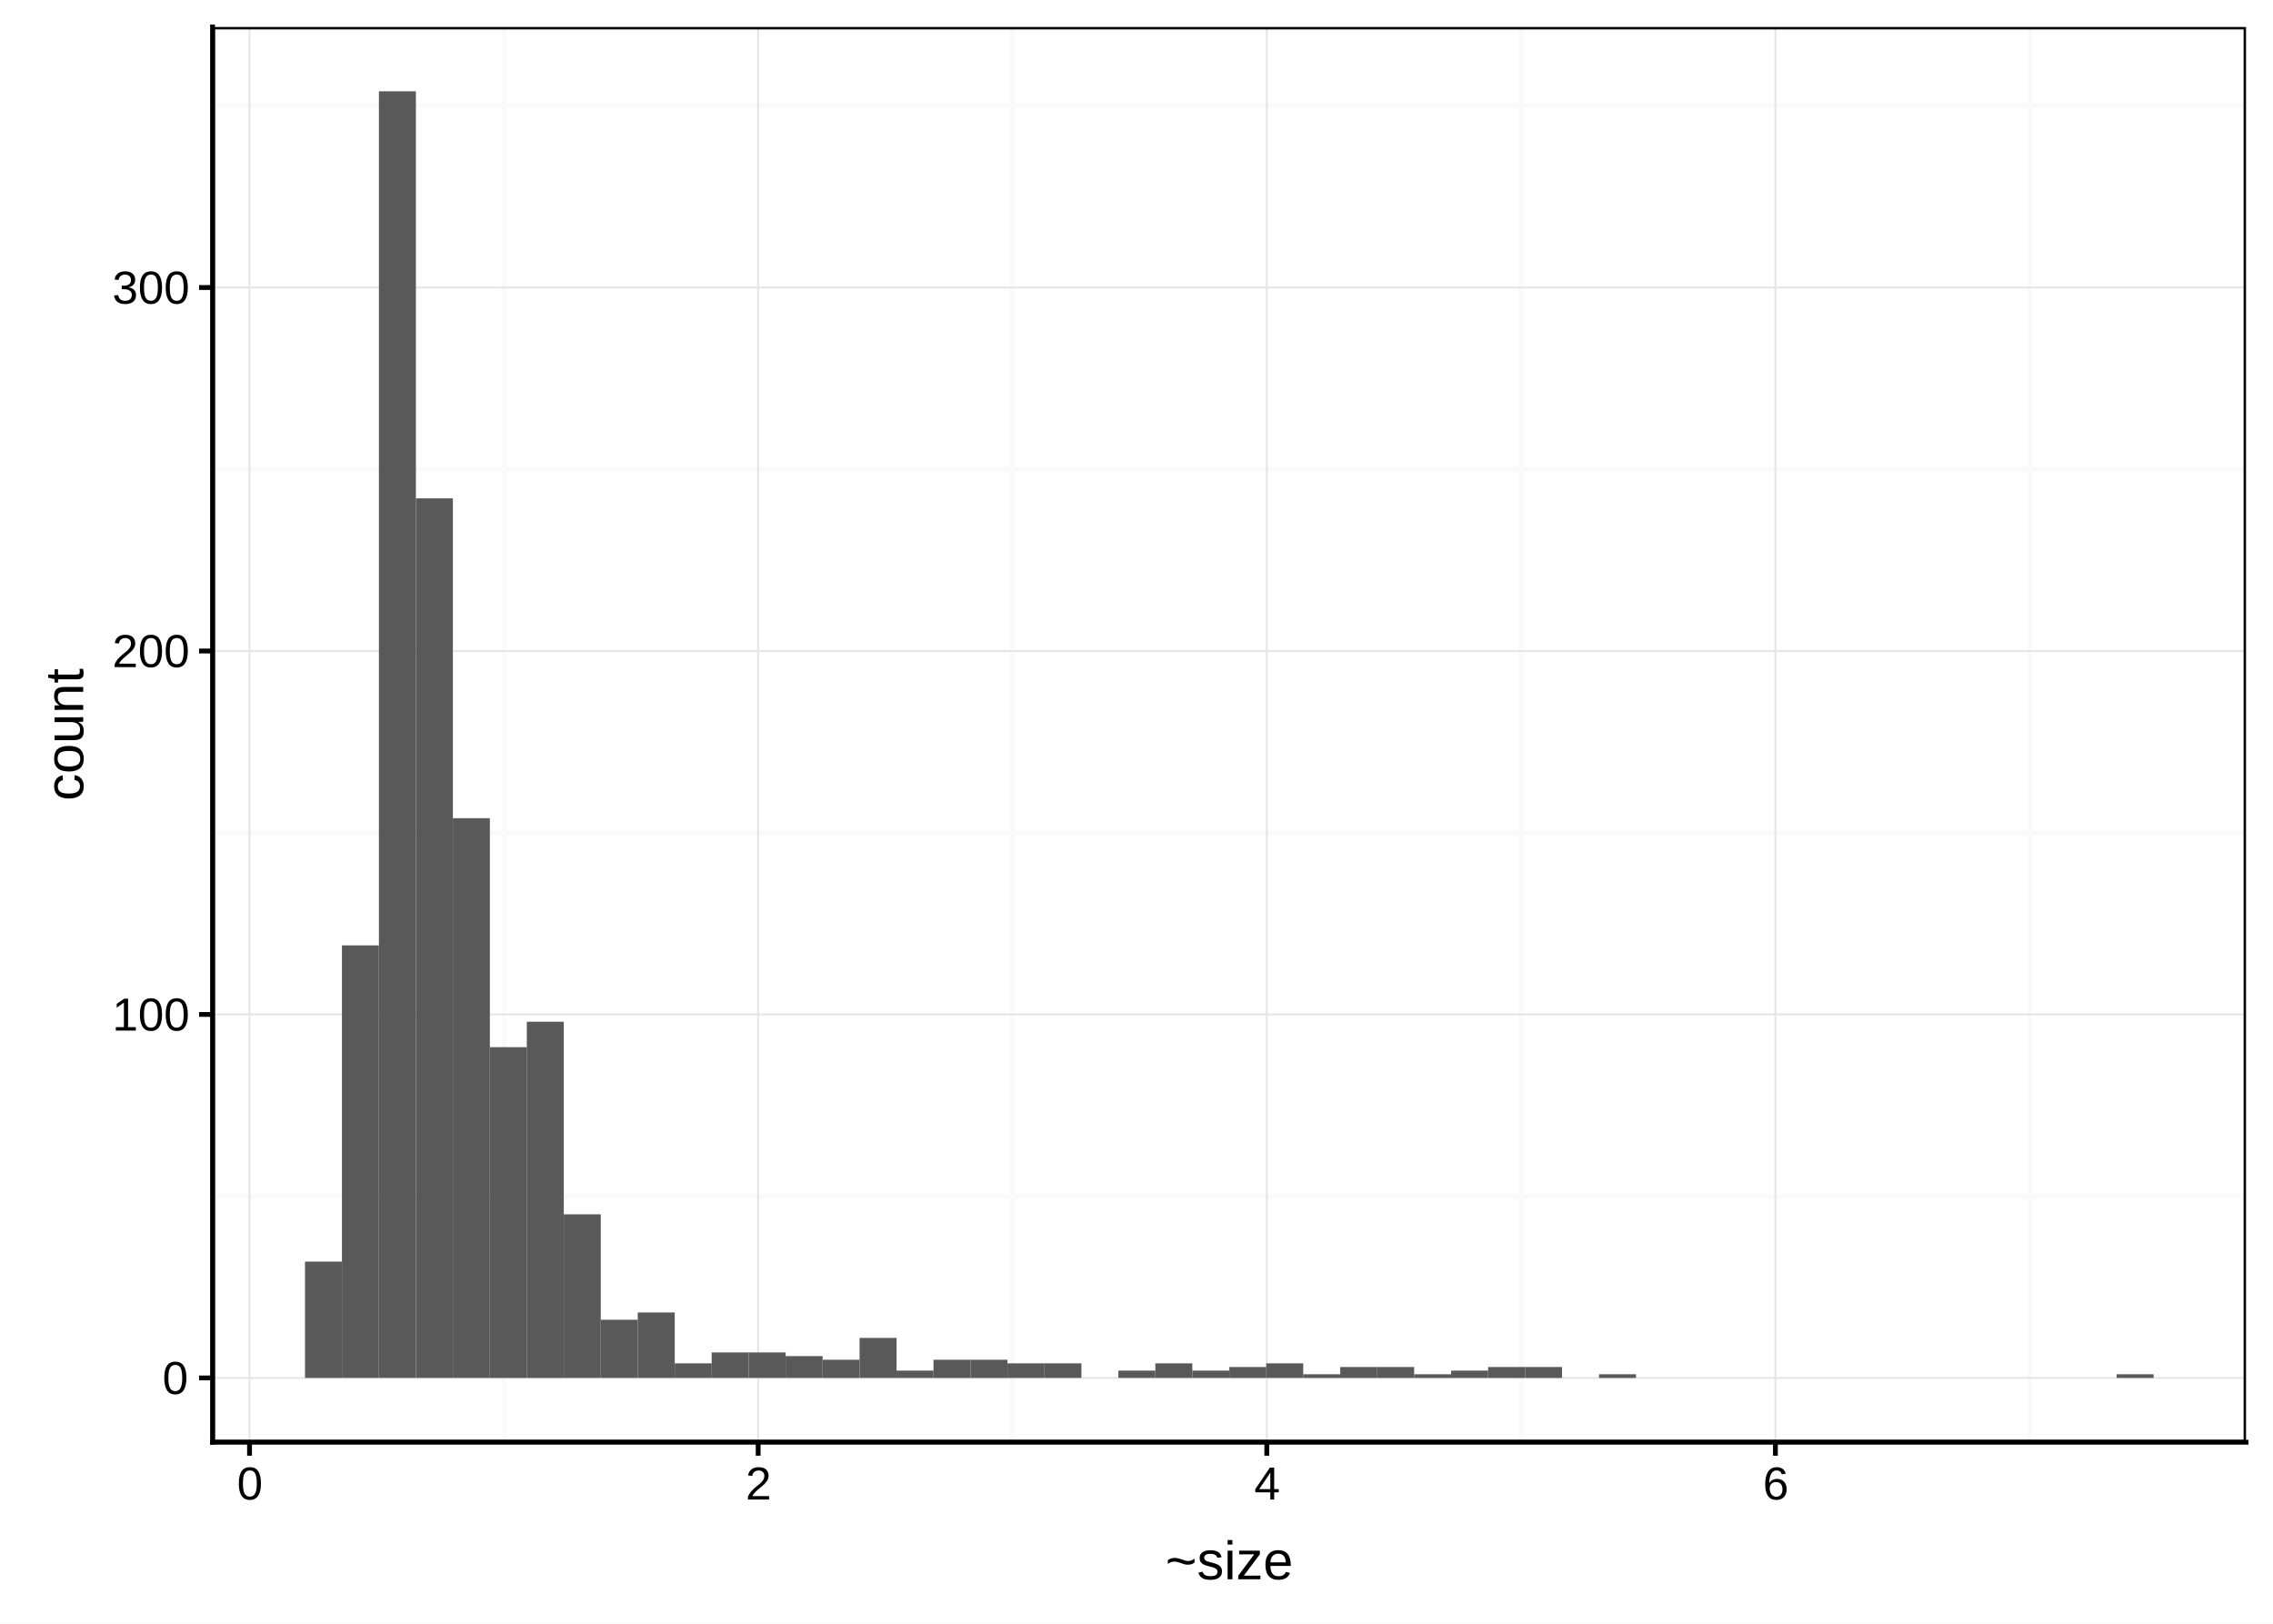
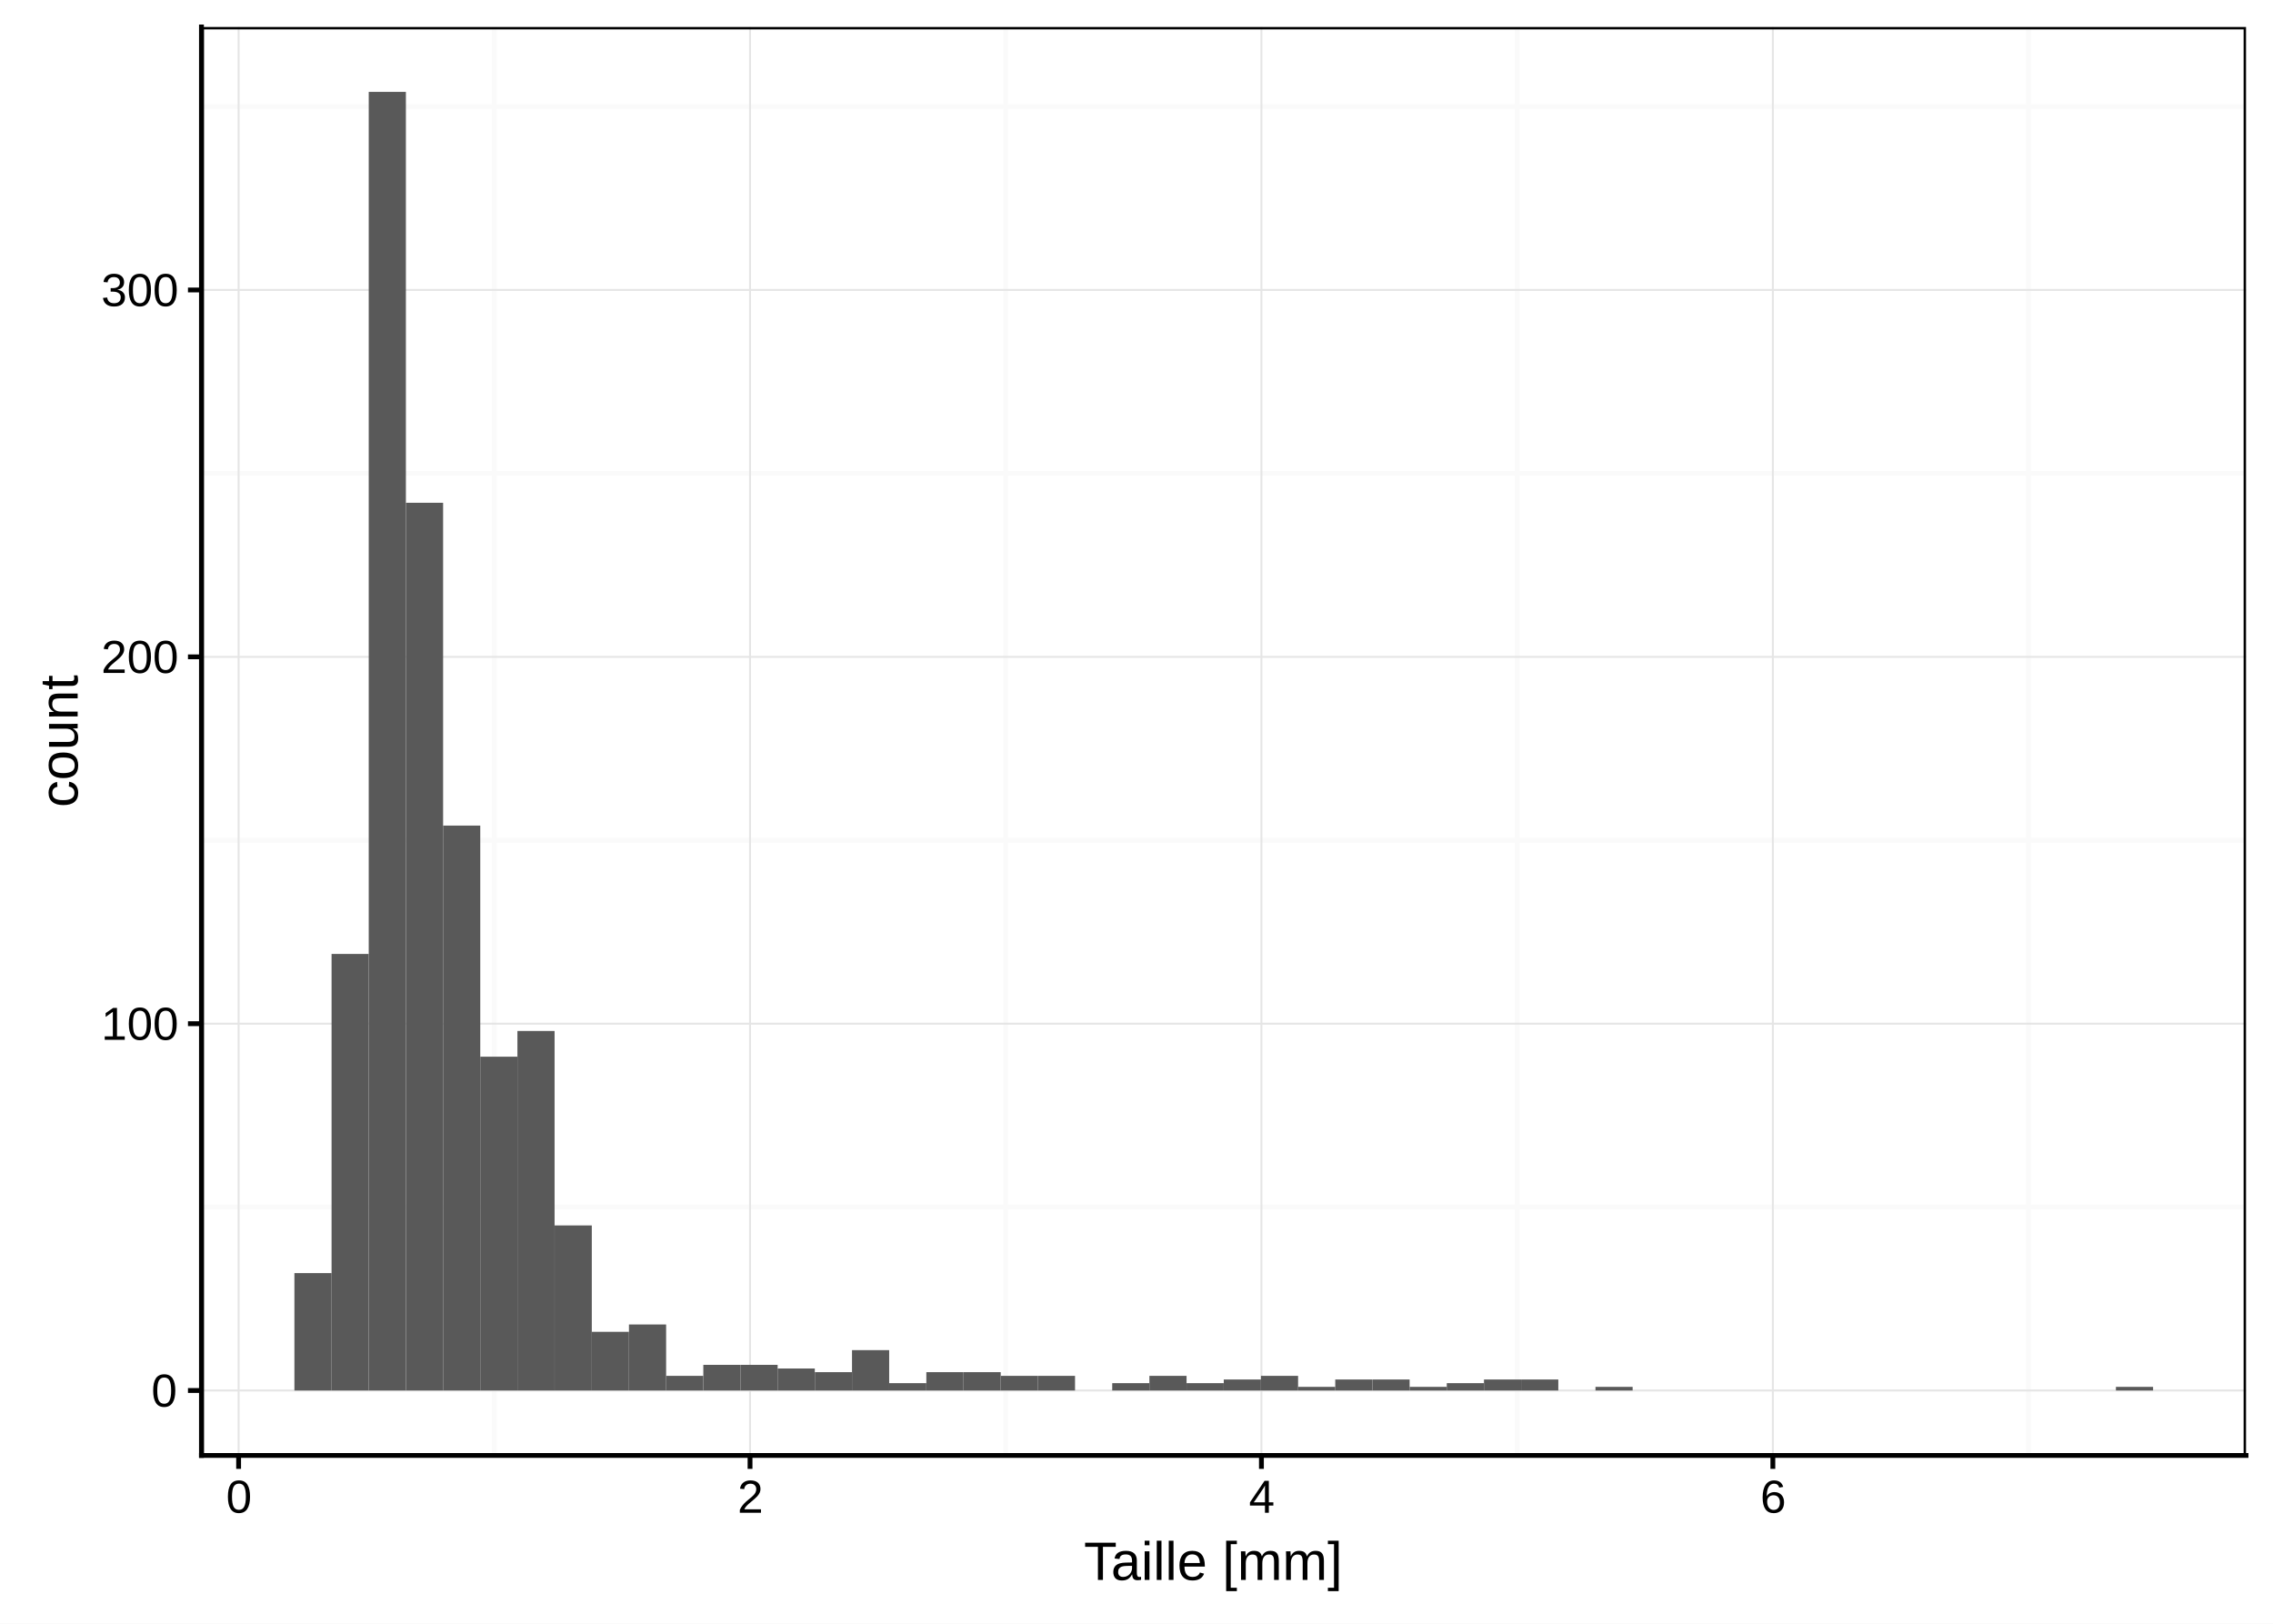
<svg xmlns="http://www.w3.org/2000/svg" viewBox="0 0 504.00 360.00">
  <defs>
    <style type="text/css">
    line, polyline, path, rect, circle {
      fill: none;
      stroke: #000000;
      stroke-linecap: round;
      stroke-linejoin: round;
      stroke-miterlimit: 10.00;
    }
  </style>
  </defs>
  <rect width="100%" height="100%" style="stroke: none; fill: #FFFFFF;" />
  <rect x="0.00" y="0.00" width="504.00" height="360.00" style="stroke-width: 0.00; stroke: none;" />
  <defs>
-     <clipPath id="cpNDcuMTMwM3w0OTguMDIyfDMxOS43NTh8NS45Nzc1OA==">
-       <rect x="47.13" y="5.98" width="450.89" height="313.78" />
+     <clipPath id="cpNDQuNjcwM3w0OTguMDIyfDMyMi42ODZ8NS45Nzc1OA==">
+       <rect x="44.67" y="5.98" width="453.35" height="316.71" />
    </clipPath>
  </defs>
-   <rect x="47.13" y="5.98" width="450.89" height="313.78" style="stroke-width: 0.00; stroke: none; fill: #FFFFFF;" clip-path="url(#cpNDcuMTMwM3w0OTguMDIyfDMxOS43NTh8NS45Nzc1OA==)" />
-   <polyline points="47.13,265.21 498.02,265.21 " style="stroke-width: 1.07; stroke: #FAFAFA; stroke-linecap: butt;" clip-path="url(#cpNDcuMTMwM3w0OTguMDIyfDMxOS43NTh8NS45Nzc1OA==)" />
-   <polyline points="47.13,184.62 498.02,184.62 " style="stroke-width: 1.07; stroke: #FAFAFA; stroke-linecap: butt;" clip-path="url(#cpNDcuMTMwM3w0OTguMDIyfDMxOS43NTh8NS45Nzc1OA==)" />
-   <polyline points="47.13,104.04 498.02,104.04 " style="stroke-width: 1.07; stroke: #FAFAFA; stroke-linecap: butt;" clip-path="url(#cpNDcuMTMwM3w0OTguMDIyfDMxOS43NTh8NS45Nzc1OA==)" />
-   <polyline points="47.13,23.46 498.02,23.46 " style="stroke-width: 1.07; stroke: #FAFAFA; stroke-linecap: butt;" clip-path="url(#cpNDcuMTMwM3w0OTguMDIyfDMxOS43NTh8NS45Nzc1OA==)" />
-   <polyline points="111.72,319.76 111.72,5.98 " style="stroke-width: 1.07; stroke: #FAFAFA; stroke-linecap: butt;" clip-path="url(#cpNDcuMTMwM3w0OTguMDIyfDMxOS43NTh8NS45Nzc1OA==)" />
-   <polyline points="224.50,319.76 224.50,5.98 " style="stroke-width: 1.07; stroke: #FAFAFA; stroke-linecap: butt;" clip-path="url(#cpNDcuMTMwM3w0OTguMDIyfDMxOS43NTh8NS45Nzc1OA==)" />
-   <polyline points="337.28,319.76 337.28,5.98 " style="stroke-width: 1.07; stroke: #FAFAFA; stroke-linecap: butt;" clip-path="url(#cpNDcuMTMwM3w0OTguMDIyfDMxOS43NTh8NS45Nzc1OA==)" />
-   <polyline points="450.06,319.76 450.06,5.98 " style="stroke-width: 1.07; stroke: #FAFAFA; stroke-linecap: butt;" clip-path="url(#cpNDcuMTMwM3w0OTguMDIyfDMxOS43NTh8NS45Nzc1OA==)" />
-   <polyline points="47.13,305.50 498.02,305.50 " style="stroke-width: 0.43; stroke: #E5E5E5; stroke-linecap: butt;" clip-path="url(#cpNDcuMTMwM3w0OTguMDIyfDMxOS43NTh8NS45Nzc1OA==)" />
-   <polyline points="47.13,224.91 498.02,224.91 " style="stroke-width: 0.43; stroke: #E5E5E5; stroke-linecap: butt;" clip-path="url(#cpNDcuMTMwM3w0OTguMDIyfDMxOS43NTh8NS45Nzc1OA==)" />
-   <polyline points="47.13,144.33 498.02,144.33 " style="stroke-width: 0.43; stroke: #E5E5E5; stroke-linecap: butt;" clip-path="url(#cpNDcuMTMwM3w0OTguMDIyfDMxOS43NTh8NS45Nzc1OA==)" />
-   <polyline points="47.13,63.75 498.02,63.75 " style="stroke-width: 0.43; stroke: #E5E5E5; stroke-linecap: butt;" clip-path="url(#cpNDcuMTMwM3w0OTguMDIyfDMxOS43NTh8NS45Nzc1OA==)" />
-   <polyline points="55.33,319.76 55.33,5.98 " style="stroke-width: 0.43; stroke: #E5E5E5; stroke-linecap: butt;" clip-path="url(#cpNDcuMTMwM3w0OTguMDIyfDMxOS43NTh8NS45Nzc1OA==)" />
-   <polyline points="168.11,319.76 168.11,5.98 " style="stroke-width: 0.43; stroke: #E5E5E5; stroke-linecap: butt;" clip-path="url(#cpNDcuMTMwM3w0OTguMDIyfDMxOS43NTh8NS45Nzc1OA==)" />
-   <polyline points="280.89,319.76 280.89,5.98 " style="stroke-width: 0.43; stroke: #E5E5E5; stroke-linecap: butt;" clip-path="url(#cpNDcuMTMwM3w0OTguMDIyfDMxOS43NTh8NS45Nzc1OA==)" />
-   <polyline points="393.67,319.76 393.67,5.98 " style="stroke-width: 0.43; stroke: #E5E5E5; stroke-linecap: butt;" clip-path="url(#cpNDcuMTMwM3w0OTguMDIyfDMxOS43NTh8NS45Nzc1OA==)" />
-   <rect x="67.63" y="279.71" width="8.20" height="25.79" style="stroke-width: 1.07; stroke: none; stroke-linecap: butt; fill: #595959;" clip-path="url(#cpNDcuMTMwM3w0OTguMDIyfDMxOS43NTh8NS45Nzc1OA==)" />
-   <rect x="75.82" y="209.60" width="8.20" height="95.89" style="stroke-width: 1.07; stroke: none; stroke-linecap: butt; fill: #595959;" clip-path="url(#cpNDcuMTMwM3w0OTguMDIyfDMxOS43NTh8NS45Nzc1OA==)" />
-   <rect x="84.02" y="20.24" width="8.20" height="285.25" style="stroke-width: 1.07; stroke: none; stroke-linecap: butt; fill: #595959;" clip-path="url(#cpNDcuMTMwM3w0OTguMDIyfDMxOS43NTh8NS45Nzc1OA==)" />
-   <rect x="92.22" y="110.49" width="8.20" height="195.00" style="stroke-width: 1.07; stroke: none; stroke-linecap: butt; fill: #595959;" clip-path="url(#cpNDcuMTMwM3w0OTguMDIyfDMxOS43NTh8NS45Nzc1OA==)" />
-   <rect x="100.42" y="181.40" width="8.20" height="124.09" style="stroke-width: 1.07; stroke: none; stroke-linecap: butt; fill: #595959;" clip-path="url(#cpNDcuMTMwM3w0OTguMDIyfDMxOS43NTh8NS45Nzc1OA==)" />
-   <rect x="108.62" y="232.17" width="8.20" height="73.33" style="stroke-width: 1.07; stroke: none; stroke-linecap: butt; fill: #595959;" clip-path="url(#cpNDcuMTMwM3w0OTguMDIyfDMxOS43NTh8NS45Nzc1OA==)" />
-   <rect x="116.81" y="226.53" width="8.20" height="78.97" style="stroke-width: 1.07; stroke: none; stroke-linecap: butt; fill: #595959;" clip-path="url(#cpNDcuMTMwM3w0OTguMDIyfDMxOS43NTh8NS45Nzc1OA==)" />
-   <rect x="125.01" y="269.23" width="8.20" height="36.26" style="stroke-width: 1.07; stroke: none; stroke-linecap: butt; fill: #595959;" clip-path="url(#cpNDcuMTMwM3w0OTguMDIyfDMxOS43NTh8NS45Nzc1OA==)" />
-   <rect x="133.21" y="292.60" width="8.20" height="12.89" style="stroke-width: 1.07; stroke: none; stroke-linecap: butt; fill: #595959;" clip-path="url(#cpNDcuMTMwM3w0OTguMDIyfDMxOS43NTh8NS45Nzc1OA==)" />
-   <rect x="141.41" y="290.99" width="8.20" height="14.50" style="stroke-width: 1.07; stroke: none; stroke-linecap: butt; fill: #595959;" clip-path="url(#cpNDcuMTMwM3w0OTguMDIyfDMxOS43NTh8NS45Nzc1OA==)" />
-   <rect x="149.61" y="302.27" width="8.20" height="3.22" style="stroke-width: 1.07; stroke: none; stroke-linecap: butt; fill: #595959;" clip-path="url(#cpNDcuMTMwM3w0OTguMDIyfDMxOS43NTh8NS45Nzc1OA==)" />
-   <rect x="157.80" y="299.85" width="8.20" height="5.64" style="stroke-width: 1.07; stroke: none; stroke-linecap: butt; fill: #595959;" clip-path="url(#cpNDcuMTMwM3w0OTguMDIyfDMxOS43NTh8NS45Nzc1OA==)" />
-   <rect x="166.00" y="299.85" width="8.20" height="5.64" style="stroke-width: 1.07; stroke: none; stroke-linecap: butt; fill: #595959;" clip-path="url(#cpNDcuMTMwM3w0OTguMDIyfDMxOS43NTh8NS45Nzc1OA==)" />
-   <rect x="174.20" y="300.66" width="8.20" height="4.83" style="stroke-width: 1.07; stroke: none; stroke-linecap: butt; fill: #595959;" clip-path="url(#cpNDcuMTMwM3w0OTguMDIyfDMxOS43NTh8NS45Nzc1OA==)" />
-   <rect x="182.40" y="301.47" width="8.20" height="4.03" style="stroke-width: 1.07; stroke: none; stroke-linecap: butt; fill: #595959;" clip-path="url(#cpNDcuMTMwM3w0OTguMDIyfDMxOS43NTh8NS45Nzc1OA==)" />
-   <rect x="190.60" y="296.63" width="8.20" height="8.86" style="stroke-width: 1.07; stroke: none; stroke-linecap: butt; fill: #595959;" clip-path="url(#cpNDcuMTMwM3w0OTguMDIyfDMxOS43NTh8NS45Nzc1OA==)" />
-   <rect x="198.79" y="303.88" width="8.20" height="1.61" style="stroke-width: 1.07; stroke: none; stroke-linecap: butt; fill: #595959;" clip-path="url(#cpNDcuMTMwM3w0OTguMDIyfDMxOS43NTh8NS45Nzc1OA==)" />
-   <rect x="206.99" y="301.47" width="8.20" height="4.03" style="stroke-width: 1.07; stroke: none; stroke-linecap: butt; fill: #595959;" clip-path="url(#cpNDcuMTMwM3w0OTguMDIyfDMxOS43NTh8NS45Nzc1OA==)" />
-   <rect x="215.19" y="301.47" width="8.20" height="4.03" style="stroke-width: 1.07; stroke: none; stroke-linecap: butt; fill: #595959;" clip-path="url(#cpNDcuMTMwM3w0OTguMDIyfDMxOS43NTh8NS45Nzc1OA==)" />
-   <rect x="223.39" y="302.27" width="8.20" height="3.22" style="stroke-width: 1.07; stroke: none; stroke-linecap: butt; fill: #595959;" clip-path="url(#cpNDcuMTMwM3w0OTguMDIyfDMxOS43NTh8NS45Nzc1OA==)" />
-   <rect x="231.59" y="302.27" width="8.20" height="3.22" style="stroke-width: 1.07; stroke: none; stroke-linecap: butt; fill: #595959;" clip-path="url(#cpNDcuMTMwM3w0OTguMDIyfDMxOS43NTh8NS45Nzc1OA==)" />
-   <rect x="239.78" y="305.50" width="8.20" height="0.00" style="stroke-width: 1.07; stroke: none; stroke-linecap: butt; fill: #595959;" clip-path="url(#cpNDcuMTMwM3w0OTguMDIyfDMxOS43NTh8NS45Nzc1OA==)" />
-   <rect x="247.98" y="303.88" width="8.20" height="1.61" style="stroke-width: 1.07; stroke: none; stroke-linecap: butt; fill: #595959;" clip-path="url(#cpNDcuMTMwM3w0OTguMDIyfDMxOS43NTh8NS45Nzc1OA==)" />
-   <rect x="256.18" y="302.27" width="8.20" height="3.22" style="stroke-width: 1.07; stroke: none; stroke-linecap: butt; fill: #595959;" clip-path="url(#cpNDcuMTMwM3w0OTguMDIyfDMxOS43NTh8NS45Nzc1OA==)" />
-   <rect x="264.38" y="303.88" width="8.20" height="1.61" style="stroke-width: 1.07; stroke: none; stroke-linecap: butt; fill: #595959;" clip-path="url(#cpNDcuMTMwM3w0OTguMDIyfDMxOS43NTh8NS45Nzc1OA==)" />
-   <rect x="272.58" y="303.08" width="8.20" height="2.42" style="stroke-width: 1.07; stroke: none; stroke-linecap: butt; fill: #595959;" clip-path="url(#cpNDcuMTMwM3w0OTguMDIyfDMxOS43NTh8NS45Nzc1OA==)" />
-   <rect x="280.77" y="302.27" width="8.20" height="3.22" style="stroke-width: 1.07; stroke: none; stroke-linecap: butt; fill: #595959;" clip-path="url(#cpNDcuMTMwM3w0OTguMDIyfDMxOS43NTh8NS45Nzc1OA==)" />
-   <rect x="288.97" y="304.69" width="8.20" height="0.81" style="stroke-width: 1.07; stroke: none; stroke-linecap: butt; fill: #595959;" clip-path="url(#cpNDcuMTMwM3w0OTguMDIyfDMxOS43NTh8NS45Nzc1OA==)" />
-   <rect x="297.17" y="303.08" width="8.20" height="2.42" style="stroke-width: 1.07; stroke: none; stroke-linecap: butt; fill: #595959;" clip-path="url(#cpNDcuMTMwM3w0OTguMDIyfDMxOS43NTh8NS45Nzc1OA==)" />
-   <rect x="305.37" y="303.08" width="8.20" height="2.42" style="stroke-width: 1.07; stroke: none; stroke-linecap: butt; fill: #595959;" clip-path="url(#cpNDcuMTMwM3w0OTguMDIyfDMxOS43NTh8NS45Nzc1OA==)" />
-   <rect x="313.57" y="304.69" width="8.20" height="0.81" style="stroke-width: 1.07; stroke: none; stroke-linecap: butt; fill: #595959;" clip-path="url(#cpNDcuMTMwM3w0OTguMDIyfDMxOS43NTh8NS45Nzc1OA==)" />
-   <rect x="321.76" y="303.88" width="8.20" height="1.61" style="stroke-width: 1.07; stroke: none; stroke-linecap: butt; fill: #595959;" clip-path="url(#cpNDcuMTMwM3w0OTguMDIyfDMxOS43NTh8NS45Nzc1OA==)" />
-   <rect x="329.96" y="303.08" width="8.20" height="2.42" style="stroke-width: 1.07; stroke: none; stroke-linecap: butt; fill: #595959;" clip-path="url(#cpNDcuMTMwM3w0OTguMDIyfDMxOS43NTh8NS45Nzc1OA==)" />
-   <rect x="338.16" y="303.08" width="8.20" height="2.42" style="stroke-width: 1.07; stroke: none; stroke-linecap: butt; fill: #595959;" clip-path="url(#cpNDcuMTMwM3w0OTguMDIyfDMxOS43NTh8NS45Nzc1OA==)" />
-   <rect x="346.36" y="305.50" width="8.20" height="0.00" style="stroke-width: 1.07; stroke: none; stroke-linecap: butt; fill: #595959;" clip-path="url(#cpNDcuMTMwM3w0OTguMDIyfDMxOS43NTh8NS45Nzc1OA==)" />
-   <rect x="354.56" y="304.69" width="8.20" height="0.81" style="stroke-width: 1.07; stroke: none; stroke-linecap: butt; fill: #595959;" clip-path="url(#cpNDcuMTMwM3w0OTguMDIyfDMxOS43NTh8NS45Nzc1OA==)" />
-   <rect x="362.75" y="305.50" width="8.20" height="0.00" style="stroke-width: 1.07; stroke: none; stroke-linecap: butt; fill: #595959;" clip-path="url(#cpNDcuMTMwM3w0OTguMDIyfDMxOS43NTh8NS45Nzc1OA==)" />
-   <rect x="370.95" y="305.50" width="8.20" height="0.00" style="stroke-width: 1.07; stroke: none; stroke-linecap: butt; fill: #595959;" clip-path="url(#cpNDcuMTMwM3w0OTguMDIyfDMxOS43NTh8NS45Nzc1OA==)" />
-   <rect x="379.15" y="305.50" width="8.20" height="0.00" style="stroke-width: 1.07; stroke: none; stroke-linecap: butt; fill: #595959;" clip-path="url(#cpNDcuMTMwM3w0OTguMDIyfDMxOS43NTh8NS45Nzc1OA==)" />
-   <rect x="387.35" y="305.50" width="8.20" height="0.00" style="stroke-width: 1.07; stroke: none; stroke-linecap: butt; fill: #595959;" clip-path="url(#cpNDcuMTMwM3w0OTguMDIyfDMxOS43NTh8NS45Nzc1OA==)" />
-   <rect x="395.55" y="305.50" width="8.20" height="0.00" style="stroke-width: 1.07; stroke: none; stroke-linecap: butt; fill: #595959;" clip-path="url(#cpNDcuMTMwM3w0OTguMDIyfDMxOS43NTh8NS45Nzc1OA==)" />
-   <rect x="403.74" y="305.50" width="8.20" height="0.00" style="stroke-width: 1.07; stroke: none; stroke-linecap: butt; fill: #595959;" clip-path="url(#cpNDcuMTMwM3w0OTguMDIyfDMxOS43NTh8NS45Nzc1OA==)" />
-   <rect x="411.94" y="305.50" width="8.20" height="0.00" style="stroke-width: 1.07; stroke: none; stroke-linecap: butt; fill: #595959;" clip-path="url(#cpNDcuMTMwM3w0OTguMDIyfDMxOS43NTh8NS45Nzc1OA==)" />
-   <rect x="420.14" y="305.50" width="8.20" height="0.00" style="stroke-width: 1.07; stroke: none; stroke-linecap: butt; fill: #595959;" clip-path="url(#cpNDcuMTMwM3w0OTguMDIyfDMxOS43NTh8NS45Nzc1OA==)" />
-   <rect x="428.34" y="305.50" width="8.20" height="0.00" style="stroke-width: 1.07; stroke: none; stroke-linecap: butt; fill: #595959;" clip-path="url(#cpNDcuMTMwM3w0OTguMDIyfDMxOS43NTh8NS45Nzc1OA==)" />
-   <rect x="436.54" y="305.50" width="8.20" height="0.00" style="stroke-width: 1.07; stroke: none; stroke-linecap: butt; fill: #595959;" clip-path="url(#cpNDcuMTMwM3w0OTguMDIyfDMxOS43NTh8NS45Nzc1OA==)" />
-   <rect x="444.74" y="305.50" width="8.20" height="0.00" style="stroke-width: 1.07; stroke: none; stroke-linecap: butt; fill: #595959;" clip-path="url(#cpNDcuMTMwM3w0OTguMDIyfDMxOS43NTh8NS45Nzc1OA==)" />
-   <rect x="452.93" y="305.50" width="8.20" height="0.00" style="stroke-width: 1.07; stroke: none; stroke-linecap: butt; fill: #595959;" clip-path="url(#cpNDcuMTMwM3w0OTguMDIyfDMxOS43NTh8NS45Nzc1OA==)" />
-   <rect x="461.13" y="305.50" width="8.20" height="0.00" style="stroke-width: 1.07; stroke: none; stroke-linecap: butt; fill: #595959;" clip-path="url(#cpNDcuMTMwM3w0OTguMDIyfDMxOS43NTh8NS45Nzc1OA==)" />
-   <rect x="469.33" y="304.69" width="8.20" height="0.81" style="stroke-width: 1.07; stroke: none; stroke-linecap: butt; fill: #595959;" clip-path="url(#cpNDcuMTMwM3w0OTguMDIyfDMxOS43NTh8NS45Nzc1OA==)" />
-   <rect x="47.13" y="5.98" width="450.89" height="313.78" style="stroke-width: 1.07;" clip-path="url(#cpNDcuMTMwM3w0OTguMDIyfDMxOS43NTh8NS45Nzc1OA==)" />
+   <rect x="44.67" y="5.98" width="453.35" height="316.71" style="stroke-width: 0.00; stroke: none; fill: #FFFFFF;" clip-path="url(#cpNDQuNjcwM3w0OTguMDIyfDMyMi42ODZ8NS45Nzc1OA==)" />
+   <polyline points="44.67,267.62 498.02,267.62 " style="stroke-width: 1.07; stroke: #FAFAFA; stroke-linecap: butt;" clip-path="url(#cpNDQuNjcwM3w0OTguMDIyfDMyMi42ODZ8NS45Nzc1OA==)" />
+   <polyline points="44.67,186.29 498.02,186.29 " style="stroke-width: 1.07; stroke: #FAFAFA; stroke-linecap: butt;" clip-path="url(#cpNDQuNjcwM3w0OTguMDIyfDMyMi42ODZ8NS45Nzc1OA==)" />
+   <polyline points="44.67,104.96 498.02,104.96 " style="stroke-width: 1.07; stroke: #FAFAFA; stroke-linecap: butt;" clip-path="url(#cpNDQuNjcwM3w0OTguMDIyfDMyMi42ODZ8NS45Nzc1OA==)" />
+   <polyline points="44.67,23.63 498.02,23.63 " style="stroke-width: 1.07; stroke: #FAFAFA; stroke-linecap: butt;" clip-path="url(#cpNDQuNjcwM3w0OTguMDIyfDMyMi42ODZ8NS45Nzc1OA==)" />
+   <polyline points="109.61,322.69 109.61,5.98 " style="stroke-width: 1.07; stroke: #FAFAFA; stroke-linecap: butt;" clip-path="url(#cpNDQuNjcwM3w0OTguMDIyfDMyMi42ODZ8NS45Nzc1OA==)" />
+   <polyline points="223.01,322.69 223.01,5.98 " style="stroke-width: 1.07; stroke: #FAFAFA; stroke-linecap: butt;" clip-path="url(#cpNDQuNjcwM3w0OTguMDIyfDMyMi42ODZ8NS45Nzc1OA==)" />
+   <polyline points="336.40,322.69 336.40,5.98 " style="stroke-width: 1.07; stroke: #FAFAFA; stroke-linecap: butt;" clip-path="url(#cpNDQuNjcwM3w0OTguMDIyfDMyMi42ODZ8NS45Nzc1OA==)" />
+   <polyline points="449.80,322.69 449.80,5.98 " style="stroke-width: 1.07; stroke: #FAFAFA; stroke-linecap: butt;" clip-path="url(#cpNDQuNjcwM3w0OTguMDIyfDMyMi42ODZ8NS45Nzc1OA==)" />
+   <polyline points="44.67,308.29 498.02,308.29 " style="stroke-width: 0.43; stroke: #E5E5E5; stroke-linecap: butt;" clip-path="url(#cpNDQuNjcwM3w0OTguMDIyfDMyMi42ODZ8NS45Nzc1OA==)" />
+   <polyline points="44.67,226.96 498.02,226.96 " style="stroke-width: 0.43; stroke: #E5E5E5; stroke-linecap: butt;" clip-path="url(#cpNDQuNjcwM3w0OTguMDIyfDMyMi42ODZ8NS45Nzc1OA==)" />
+   <polyline points="44.67,145.63 498.02,145.63 " style="stroke-width: 0.43; stroke: #E5E5E5; stroke-linecap: butt;" clip-path="url(#cpNDQuNjcwM3w0OTguMDIyfDMyMi42ODZ8NS45Nzc1OA==)" />
+   <polyline points="44.67,64.29 498.02,64.29 " style="stroke-width: 0.43; stroke: #E5E5E5; stroke-linecap: butt;" clip-path="url(#cpNDQuNjcwM3w0OTguMDIyfDMyMi42ODZ8NS45Nzc1OA==)" />
+   <polyline points="52.91,322.69 52.91,5.98 " style="stroke-width: 0.43; stroke: #E5E5E5; stroke-linecap: butt;" clip-path="url(#cpNDQuNjcwM3w0OTguMDIyfDMyMi42ODZ8NS45Nzc1OA==)" />
+   <polyline points="166.31,322.69 166.31,5.98 " style="stroke-width: 0.43; stroke: #E5E5E5; stroke-linecap: butt;" clip-path="url(#cpNDQuNjcwM3w0OTguMDIyfDMyMi42ODZ8NS45Nzc1OA==)" />
+   <polyline points="279.70,322.69 279.70,5.98 " style="stroke-width: 0.43; stroke: #E5E5E5; stroke-linecap: butt;" clip-path="url(#cpNDQuNjcwM3w0OTguMDIyfDMyMi42ODZ8NS45Nzc1OA==)" />
+   <polyline points="393.10,322.69 393.10,5.98 " style="stroke-width: 0.43; stroke: #E5E5E5; stroke-linecap: butt;" clip-path="url(#cpNDQuNjcwM3w0OTguMDIyfDMyMi42ODZ8NS45Nzc1OA==)" />
+   <rect x="65.28" y="282.26" width="8.24" height="26.03" style="stroke-width: 1.07; stroke: none; stroke-linecap: butt; fill: #595959;" clip-path="url(#cpNDQuNjcwM3w0OTguMDIyfDMyMi42ODZ8NS45Nzc1OA==)" />
+   <rect x="73.52" y="211.50" width="8.24" height="96.79" style="stroke-width: 1.07; stroke: none; stroke-linecap: butt; fill: #595959;" clip-path="url(#cpNDQuNjcwM3w0OTguMDIyfDMyMi42ODZ8NS45Nzc1OA==)" />
+   <rect x="81.76" y="20.37" width="8.24" height="287.92" style="stroke-width: 1.07; stroke: none; stroke-linecap: butt; fill: #595959;" clip-path="url(#cpNDQuNjcwM3w0OTguMDIyfDMyMi42ODZ8NS45Nzc1OA==)" />
+   <rect x="90.01" y="111.47" width="8.24" height="196.82" style="stroke-width: 1.07; stroke: none; stroke-linecap: butt; fill: #595959;" clip-path="url(#cpNDQuNjcwM3w0OTguMDIyfDMyMi42ODZ8NS45Nzc1OA==)" />
+   <rect x="98.25" y="183.04" width="8.24" height="125.25" style="stroke-width: 1.07; stroke: none; stroke-linecap: butt; fill: #595959;" clip-path="url(#cpNDQuNjcwM3w0OTguMDIyfDMyMi42ODZ8NS45Nzc1OA==)" />
+   <rect x="106.49" y="234.28" width="8.24" height="74.01" style="stroke-width: 1.07; stroke: none; stroke-linecap: butt; fill: #595959;" clip-path="url(#cpNDQuNjcwM3w0OTguMDIyfDMyMi42ODZ8NS45Nzc1OA==)" />
+   <rect x="114.73" y="228.58" width="8.24" height="79.71" style="stroke-width: 1.07; stroke: none; stroke-linecap: butt; fill: #595959;" clip-path="url(#cpNDQuNjcwM3w0OTguMDIyfDMyMi42ODZ8NS45Nzc1OA==)" />
+   <rect x="122.98" y="271.69" width="8.24" height="36.60" style="stroke-width: 1.07; stroke: none; stroke-linecap: butt; fill: #595959;" clip-path="url(#cpNDQuNjcwM3w0OTguMDIyfDMyMi42ODZ8NS45Nzc1OA==)" />
+   <rect x="131.22" y="295.28" width="8.24" height="13.01" style="stroke-width: 1.07; stroke: none; stroke-linecap: butt; fill: #595959;" clip-path="url(#cpNDQuNjcwM3w0OTguMDIyfDMyMi42ODZ8NS45Nzc1OA==)" />
+   <rect x="139.46" y="293.65" width="8.24" height="14.64" style="stroke-width: 1.07; stroke: none; stroke-linecap: butt; fill: #595959;" clip-path="url(#cpNDQuNjcwM3w0OTguMDIyfDMyMi42ODZ8NS45Nzc1OA==)" />
+   <rect x="147.70" y="305.04" width="8.24" height="3.25" style="stroke-width: 1.07; stroke: none; stroke-linecap: butt; fill: #595959;" clip-path="url(#cpNDQuNjcwM3w0OTguMDIyfDMyMi42ODZ8NS45Nzc1OA==)" />
+   <rect x="155.95" y="302.60" width="8.24" height="5.69" style="stroke-width: 1.07; stroke: none; stroke-linecap: butt; fill: #595959;" clip-path="url(#cpNDQuNjcwM3w0OTguMDIyfDMyMi42ODZ8NS45Nzc1OA==)" />
+   <rect x="164.19" y="302.60" width="8.24" height="5.69" style="stroke-width: 1.07; stroke: none; stroke-linecap: butt; fill: #595959;" clip-path="url(#cpNDQuNjcwM3w0OTguMDIyfDMyMi42ODZ8NS45Nzc1OA==)" />
+   <rect x="172.43" y="303.41" width="8.24" height="4.88" style="stroke-width: 1.07; stroke: none; stroke-linecap: butt; fill: #595959;" clip-path="url(#cpNDQuNjcwM3w0OTguMDIyfDMyMi42ODZ8NS45Nzc1OA==)" />
+   <rect x="180.68" y="304.22" width="8.24" height="4.07" style="stroke-width: 1.07; stroke: none; stroke-linecap: butt; fill: #595959;" clip-path="url(#cpNDQuNjcwM3w0OTguMDIyfDMyMi42ODZ8NS45Nzc1OA==)" />
+   <rect x="188.92" y="299.34" width="8.24" height="8.95" style="stroke-width: 1.07; stroke: none; stroke-linecap: butt; fill: #595959;" clip-path="url(#cpNDQuNjcwM3w0OTguMDIyfDMyMi42ODZ8NS45Nzc1OA==)" />
+   <rect x="197.16" y="306.66" width="8.24" height="1.63" style="stroke-width: 1.07; stroke: none; stroke-linecap: butt; fill: #595959;" clip-path="url(#cpNDQuNjcwM3w0OTguMDIyfDMyMi42ODZ8NS45Nzc1OA==)" />
+   <rect x="205.40" y="304.22" width="8.24" height="4.07" style="stroke-width: 1.07; stroke: none; stroke-linecap: butt; fill: #595959;" clip-path="url(#cpNDQuNjcwM3w0OTguMDIyfDMyMi42ODZ8NS45Nzc1OA==)" />
+   <rect x="213.65" y="304.22" width="8.24" height="4.07" style="stroke-width: 1.07; stroke: none; stroke-linecap: butt; fill: #595959;" clip-path="url(#cpNDQuNjcwM3w0OTguMDIyfDMyMi42ODZ8NS45Nzc1OA==)" />
+   <rect x="221.89" y="305.04" width="8.24" height="3.25" style="stroke-width: 1.07; stroke: none; stroke-linecap: butt; fill: #595959;" clip-path="url(#cpNDQuNjcwM3w0OTguMDIyfDMyMi42ODZ8NS45Nzc1OA==)" />
+   <rect x="230.13" y="305.04" width="8.24" height="3.25" style="stroke-width: 1.07; stroke: none; stroke-linecap: butt; fill: #595959;" clip-path="url(#cpNDQuNjcwM3w0OTguMDIyfDMyMi42ODZ8NS45Nzc1OA==)" />
+   <rect x="238.38" y="308.29" width="8.24" height="0.00" style="stroke-width: 1.07; stroke: none; stroke-linecap: butt; fill: #595959;" clip-path="url(#cpNDQuNjcwM3w0OTguMDIyfDMyMi42ODZ8NS45Nzc1OA==)" />
+   <rect x="246.62" y="306.66" width="8.24" height="1.63" style="stroke-width: 1.07; stroke: none; stroke-linecap: butt; fill: #595959;" clip-path="url(#cpNDQuNjcwM3w0OTguMDIyfDMyMi42ODZ8NS45Nzc1OA==)" />
+   <rect x="254.86" y="305.04" width="8.24" height="3.25" style="stroke-width: 1.07; stroke: none; stroke-linecap: butt; fill: #595959;" clip-path="url(#cpNDQuNjcwM3w0OTguMDIyfDMyMi42ODZ8NS45Nzc1OA==)" />
+   <rect x="263.10" y="306.66" width="8.24" height="1.63" style="stroke-width: 1.07; stroke: none; stroke-linecap: butt; fill: #595959;" clip-path="url(#cpNDQuNjcwM3w0OTguMDIyfDMyMi42ODZ8NS45Nzc1OA==)" />
+   <rect x="271.35" y="305.85" width="8.24" height="2.44" style="stroke-width: 1.07; stroke: none; stroke-linecap: butt; fill: #595959;" clip-path="url(#cpNDQuNjcwM3w0OTguMDIyfDMyMi42ODZ8NS45Nzc1OA==)" />
+   <rect x="279.59" y="305.04" width="8.24" height="3.25" style="stroke-width: 1.07; stroke: none; stroke-linecap: butt; fill: #595959;" clip-path="url(#cpNDQuNjcwM3w0OTguMDIyfDMyMi42ODZ8NS45Nzc1OA==)" />
+   <rect x="287.83" y="307.48" width="8.24" height="0.81" style="stroke-width: 1.07; stroke: none; stroke-linecap: butt; fill: #595959;" clip-path="url(#cpNDQuNjcwM3w0OTguMDIyfDMyMi42ODZ8NS45Nzc1OA==)" />
+   <rect x="296.07" y="305.85" width="8.24" height="2.44" style="stroke-width: 1.07; stroke: none; stroke-linecap: butt; fill: #595959;" clip-path="url(#cpNDQuNjcwM3w0OTguMDIyfDMyMi42ODZ8NS45Nzc1OA==)" />
+   <rect x="304.32" y="305.85" width="8.24" height="2.44" style="stroke-width: 1.07; stroke: none; stroke-linecap: butt; fill: #595959;" clip-path="url(#cpNDQuNjcwM3w0OTguMDIyfDMyMi42ODZ8NS45Nzc1OA==)" />
+   <rect x="312.56" y="307.48" width="8.24" height="0.81" style="stroke-width: 1.07; stroke: none; stroke-linecap: butt; fill: #595959;" clip-path="url(#cpNDQuNjcwM3w0OTguMDIyfDMyMi42ODZ8NS45Nzc1OA==)" />
+   <rect x="320.80" y="306.66" width="8.24" height="1.63" style="stroke-width: 1.07; stroke: none; stroke-linecap: butt; fill: #595959;" clip-path="url(#cpNDQuNjcwM3w0OTguMDIyfDMyMi42ODZ8NS45Nzc1OA==)" />
+   <rect x="329.05" y="305.85" width="8.24" height="2.44" style="stroke-width: 1.07; stroke: none; stroke-linecap: butt; fill: #595959;" clip-path="url(#cpNDQuNjcwM3w0OTguMDIyfDMyMi42ODZ8NS45Nzc1OA==)" />
+   <rect x="337.29" y="305.85" width="8.24" height="2.44" style="stroke-width: 1.07; stroke: none; stroke-linecap: butt; fill: #595959;" clip-path="url(#cpNDQuNjcwM3w0OTguMDIyfDMyMi42ODZ8NS45Nzc1OA==)" />
+   <rect x="345.53" y="308.29" width="8.24" height="0.00" style="stroke-width: 1.07; stroke: none; stroke-linecap: butt; fill: #595959;" clip-path="url(#cpNDQuNjcwM3w0OTguMDIyfDMyMi42ODZ8NS45Nzc1OA==)" />
+   <rect x="353.77" y="307.48" width="8.24" height="0.81" style="stroke-width: 1.07; stroke: none; stroke-linecap: butt; fill: #595959;" clip-path="url(#cpNDQuNjcwM3w0OTguMDIyfDMyMi42ODZ8NS45Nzc1OA==)" />
+   <rect x="362.02" y="308.29" width="8.24" height="0.00" style="stroke-width: 1.07; stroke: none; stroke-linecap: butt; fill: #595959;" clip-path="url(#cpNDQuNjcwM3w0OTguMDIyfDMyMi42ODZ8NS45Nzc1OA==)" />
+   <rect x="370.26" y="308.29" width="8.24" height="0.00" style="stroke-width: 1.07; stroke: none; stroke-linecap: butt; fill: #595959;" clip-path="url(#cpNDQuNjcwM3w0OTguMDIyfDMyMi42ODZ8NS45Nzc1OA==)" />
+   <rect x="378.50" y="308.29" width="8.24" height="0.00" style="stroke-width: 1.07; stroke: none; stroke-linecap: butt; fill: #595959;" clip-path="url(#cpNDQuNjcwM3w0OTguMDIyfDMyMi42ODZ8NS45Nzc1OA==)" />
+   <rect x="386.75" y="308.29" width="8.24" height="0.00" style="stroke-width: 1.07; stroke: none; stroke-linecap: butt; fill: #595959;" clip-path="url(#cpNDQuNjcwM3w0OTguMDIyfDMyMi42ODZ8NS45Nzc1OA==)" />
+   <rect x="394.99" y="308.29" width="8.24" height="0.00" style="stroke-width: 1.07; stroke: none; stroke-linecap: butt; fill: #595959;" clip-path="url(#cpNDQuNjcwM3w0OTguMDIyfDMyMi42ODZ8NS45Nzc1OA==)" />
+   <rect x="403.23" y="308.29" width="8.24" height="0.00" style="stroke-width: 1.07; stroke: none; stroke-linecap: butt; fill: #595959;" clip-path="url(#cpNDQuNjcwM3w0OTguMDIyfDMyMi42ODZ8NS45Nzc1OA==)" />
+   <rect x="411.47" y="308.29" width="8.24" height="0.00" style="stroke-width: 1.07; stroke: none; stroke-linecap: butt; fill: #595959;" clip-path="url(#cpNDQuNjcwM3w0OTguMDIyfDMyMi42ODZ8NS45Nzc1OA==)" />
+   <rect x="419.72" y="308.29" width="8.24" height="0.00" style="stroke-width: 1.07; stroke: none; stroke-linecap: butt; fill: #595959;" clip-path="url(#cpNDQuNjcwM3w0OTguMDIyfDMyMi42ODZ8NS45Nzc1OA==)" />
+   <rect x="427.96" y="308.29" width="8.24" height="0.00" style="stroke-width: 1.07; stroke: none; stroke-linecap: butt; fill: #595959;" clip-path="url(#cpNDQuNjcwM3w0OTguMDIyfDMyMi42ODZ8NS45Nzc1OA==)" />
+   <rect x="436.20" y="308.29" width="8.24" height="0.00" style="stroke-width: 1.07; stroke: none; stroke-linecap: butt; fill: #595959;" clip-path="url(#cpNDQuNjcwM3w0OTguMDIyfDMyMi42ODZ8NS45Nzc1OA==)" />
+   <rect x="444.44" y="308.29" width="8.24" height="0.00" style="stroke-width: 1.07; stroke: none; stroke-linecap: butt; fill: #595959;" clip-path="url(#cpNDQuNjcwM3w0OTguMDIyfDMyMi42ODZ8NS45Nzc1OA==)" />
+   <rect x="452.69" y="308.29" width="8.24" height="0.00" style="stroke-width: 1.07; stroke: none; stroke-linecap: butt; fill: #595959;" clip-path="url(#cpNDQuNjcwM3w0OTguMDIyfDMyMi42ODZ8NS45Nzc1OA==)" />
+   <rect x="460.93" y="308.29" width="8.24" height="0.00" style="stroke-width: 1.07; stroke: none; stroke-linecap: butt; fill: #595959;" clip-path="url(#cpNDQuNjcwM3w0OTguMDIyfDMyMi42ODZ8NS45Nzc1OA==)" />
+   <rect x="469.17" y="307.48" width="8.24" height="0.81" style="stroke-width: 1.07; stroke: none; stroke-linecap: butt; fill: #595959;" clip-path="url(#cpNDQuNjcwM3w0OTguMDIyfDMyMi42ODZ8NS45Nzc1OA==)" />
+   <rect x="44.67" y="5.98" width="453.35" height="316.71" style="stroke-width: 1.07;" clip-path="url(#cpNDQuNjcwM3w0OTguMDIyfDMyMi42ODZ8NS45Nzc1OA==)" />
  <defs>
    <clipPath id="cpMHw1MDR8MzYwfDA=">
      <rect x="0.00" y="0.00" width="504.00" height="360.00" />
    </clipPath>
  </defs>
-   <polyline points="47.13,319.76 47.13,5.98 " style="stroke-width: 1.07; stroke-linecap: square;" clip-path="url(#cpMHw1MDR8MzYwfDA=)" />
+   <polyline points="44.67,322.69 44.67,5.98 " style="stroke-width: 1.07; stroke-linecap: square;" clip-path="url(#cpMHw1MDR8MzYwfDA=)" />
  <g clip-path="url(#cpMHw1MDR8MzYwfDA=)">
-     <text x="36.02" y="309.07" style="font-size: 10.28px; font-family: Arial;" textLength="5.56px" lengthAdjust="spacingAndGlyphs">0</text>
+     <text x="33.56" y="311.87" style="font-size: 10.28px; font-family: Arial;" textLength="5.56px" lengthAdjust="spacingAndGlyphs">0</text>
  </g>
  <g clip-path="url(#cpMHw1MDR8MzYwfDA=)">
-     <text x="24.90" y="228.49" style="font-size: 10.28px; font-family: Arial;" textLength="16.68px" lengthAdjust="spacingAndGlyphs">100</text>
+     <text x="22.44" y="230.54" style="font-size: 10.28px; font-family: Arial;" textLength="16.68px" lengthAdjust="spacingAndGlyphs">100</text>
  </g>
  <g clip-path="url(#cpMHw1MDR8MzYwfDA=)">
-     <text x="24.90" y="147.91" style="font-size: 10.28px; font-family: Arial;" textLength="16.68px" lengthAdjust="spacingAndGlyphs">200</text>
+     <text x="22.44" y="149.20" style="font-size: 10.28px; font-family: Arial;" textLength="16.68px" lengthAdjust="spacingAndGlyphs">200</text>
  </g>
  <g clip-path="url(#cpMHw1MDR8MzYwfDA=)">
-     <text x="24.90" y="67.33" style="font-size: 10.28px; font-family: Arial;" textLength="16.68px" lengthAdjust="spacingAndGlyphs">300</text>
+     <text x="22.44" y="67.87" style="font-size: 10.28px; font-family: Arial;" textLength="16.68px" lengthAdjust="spacingAndGlyphs">300</text>
  </g>
-   <polyline points="44.14,305.50 47.13,305.50 " style="stroke-width: 1.07; stroke-linecap: butt;" clip-path="url(#cpMHw1MDR8MzYwfDA=)" />
-   <polyline points="44.14,224.91 47.13,224.91 " style="stroke-width: 1.07; stroke-linecap: butt;" clip-path="url(#cpMHw1MDR8MzYwfDA=)" />
-   <polyline points="44.14,144.33 47.13,144.33 " style="stroke-width: 1.07; stroke-linecap: butt;" clip-path="url(#cpMHw1MDR8MzYwfDA=)" />
-   <polyline points="44.14,63.75 47.13,63.75 " style="stroke-width: 1.07; stroke-linecap: butt;" clip-path="url(#cpMHw1MDR8MzYwfDA=)" />
-   <polyline points="47.13,319.76 498.02,319.76 " style="stroke-width: 1.07; stroke-linecap: square;" clip-path="url(#cpMHw1MDR8MzYwfDA=)" />
-   <polyline points="55.33,322.75 55.33,319.76 " style="stroke-width: 1.07; stroke-linecap: butt;" clip-path="url(#cpMHw1MDR8MzYwfDA=)" />
-   <polyline points="168.11,322.75 168.11,319.76 " style="stroke-width: 1.07; stroke-linecap: butt;" clip-path="url(#cpMHw1MDR8MzYwfDA=)" />
-   <polyline points="280.89,322.75 280.89,319.76 " style="stroke-width: 1.07; stroke-linecap: butt;" clip-path="url(#cpMHw1MDR8MzYwfDA=)" />
-   <polyline points="393.67,322.75 393.67,319.76 " style="stroke-width: 1.07; stroke-linecap: butt;" clip-path="url(#cpMHw1MDR8MzYwfDA=)" />
+   <polyline points="41.68,308.29 44.67,308.29 " style="stroke-width: 1.07; stroke-linecap: butt;" clip-path="url(#cpMHw1MDR8MzYwfDA=)" />
+   <polyline points="41.68,226.96 44.67,226.96 " style="stroke-width: 1.07; stroke-linecap: butt;" clip-path="url(#cpMHw1MDR8MzYwfDA=)" />
+   <polyline points="41.68,145.63 44.67,145.63 " style="stroke-width: 1.07; stroke-linecap: butt;" clip-path="url(#cpMHw1MDR8MzYwfDA=)" />
+   <polyline points="41.68,64.29 44.67,64.29 " style="stroke-width: 1.07; stroke-linecap: butt;" clip-path="url(#cpMHw1MDR8MzYwfDA=)" />
+   <polyline points="44.67,322.69 498.02,322.69 " style="stroke-width: 1.07; stroke-linecap: square;" clip-path="url(#cpMHw1MDR8MzYwfDA=)" />
+   <polyline points="52.91,325.67 52.91,322.69 " style="stroke-width: 1.07; stroke-linecap: butt;" clip-path="url(#cpMHw1MDR8MzYwfDA=)" />
+   <polyline points="166.31,325.67 166.31,322.69 " style="stroke-width: 1.07; stroke-linecap: butt;" clip-path="url(#cpMHw1MDR8MzYwfDA=)" />
+   <polyline points="279.70,325.67 279.70,322.69 " style="stroke-width: 1.07; stroke-linecap: butt;" clip-path="url(#cpMHw1MDR8MzYwfDA=)" />
+   <polyline points="393.10,325.67 393.10,322.69 " style="stroke-width: 1.07; stroke-linecap: butt;" clip-path="url(#cpMHw1MDR8MzYwfDA=)" />
  <g clip-path="url(#cpMHw1MDR8MzYwfDA=)">
-     <text x="52.55" y="332.46" style="font-size: 10.28px; font-family: Arial;" textLength="5.56px" lengthAdjust="spacingAndGlyphs">0</text>
+     <text x="50.13" y="335.39" style="font-size: 10.28px; font-family: Arial;" textLength="5.56px" lengthAdjust="spacingAndGlyphs">0</text>
  </g>
  <g clip-path="url(#cpMHw1MDR8MzYwfDA=)">
-     <text x="165.33" y="332.46" style="font-size: 10.28px; font-family: Arial;" textLength="5.56px" lengthAdjust="spacingAndGlyphs">2</text>
+     <text x="163.53" y="335.39" style="font-size: 10.28px; font-family: Arial;" textLength="5.56px" lengthAdjust="spacingAndGlyphs">2</text>
  </g>
  <g clip-path="url(#cpMHw1MDR8MzYwfDA=)">
-     <text x="278.11" y="332.46" style="font-size: 10.28px; font-family: Arial;" textLength="5.56px" lengthAdjust="spacingAndGlyphs">4</text>
+     <text x="276.92" y="335.39" style="font-size: 10.28px; font-family: Arial;" textLength="5.56px" lengthAdjust="spacingAndGlyphs">4</text>
  </g>
  <g clip-path="url(#cpMHw1MDR8MzYwfDA=)">
-     <text x="390.89" y="332.46" style="font-size: 10.28px; font-family: Arial;" textLength="5.56px" lengthAdjust="spacingAndGlyphs">6</text>
+     <text x="390.32" y="335.39" style="font-size: 10.28px; font-family: Arial;" textLength="5.56px" lengthAdjust="spacingAndGlyphs">6</text>
  </g>
  <g clip-path="url(#cpMHw1MDR8MzYwfDA=)">
-     <text x="258.40" y="350.14" style="font-size: 12.00px; font-family: Arial;" textLength="28.35px" lengthAdjust="spacingAndGlyphs">~size</text>
+     <text x="240.34" y="350.29" style="font-size: 12.00px; font-family: Arial;" textLength="62.00px" lengthAdjust="spacingAndGlyphs">Taille  [mm]</text>
  </g>
  <g clip-path="url(#cpMHw1MDR8MzYwfDA=)">
-     <text transform="translate(18.45,177.55) rotate(-90)" style="font-size: 12.00px; font-family: Arial;" textLength="29.36px" lengthAdjust="spacingAndGlyphs">count</text>
+     <text transform="translate(17.22,179.01) rotate(-90)" style="font-size: 12.00px; font-family: Arial;" textLength="29.36px" lengthAdjust="spacingAndGlyphs">count</text>
  </g>
</svg>
